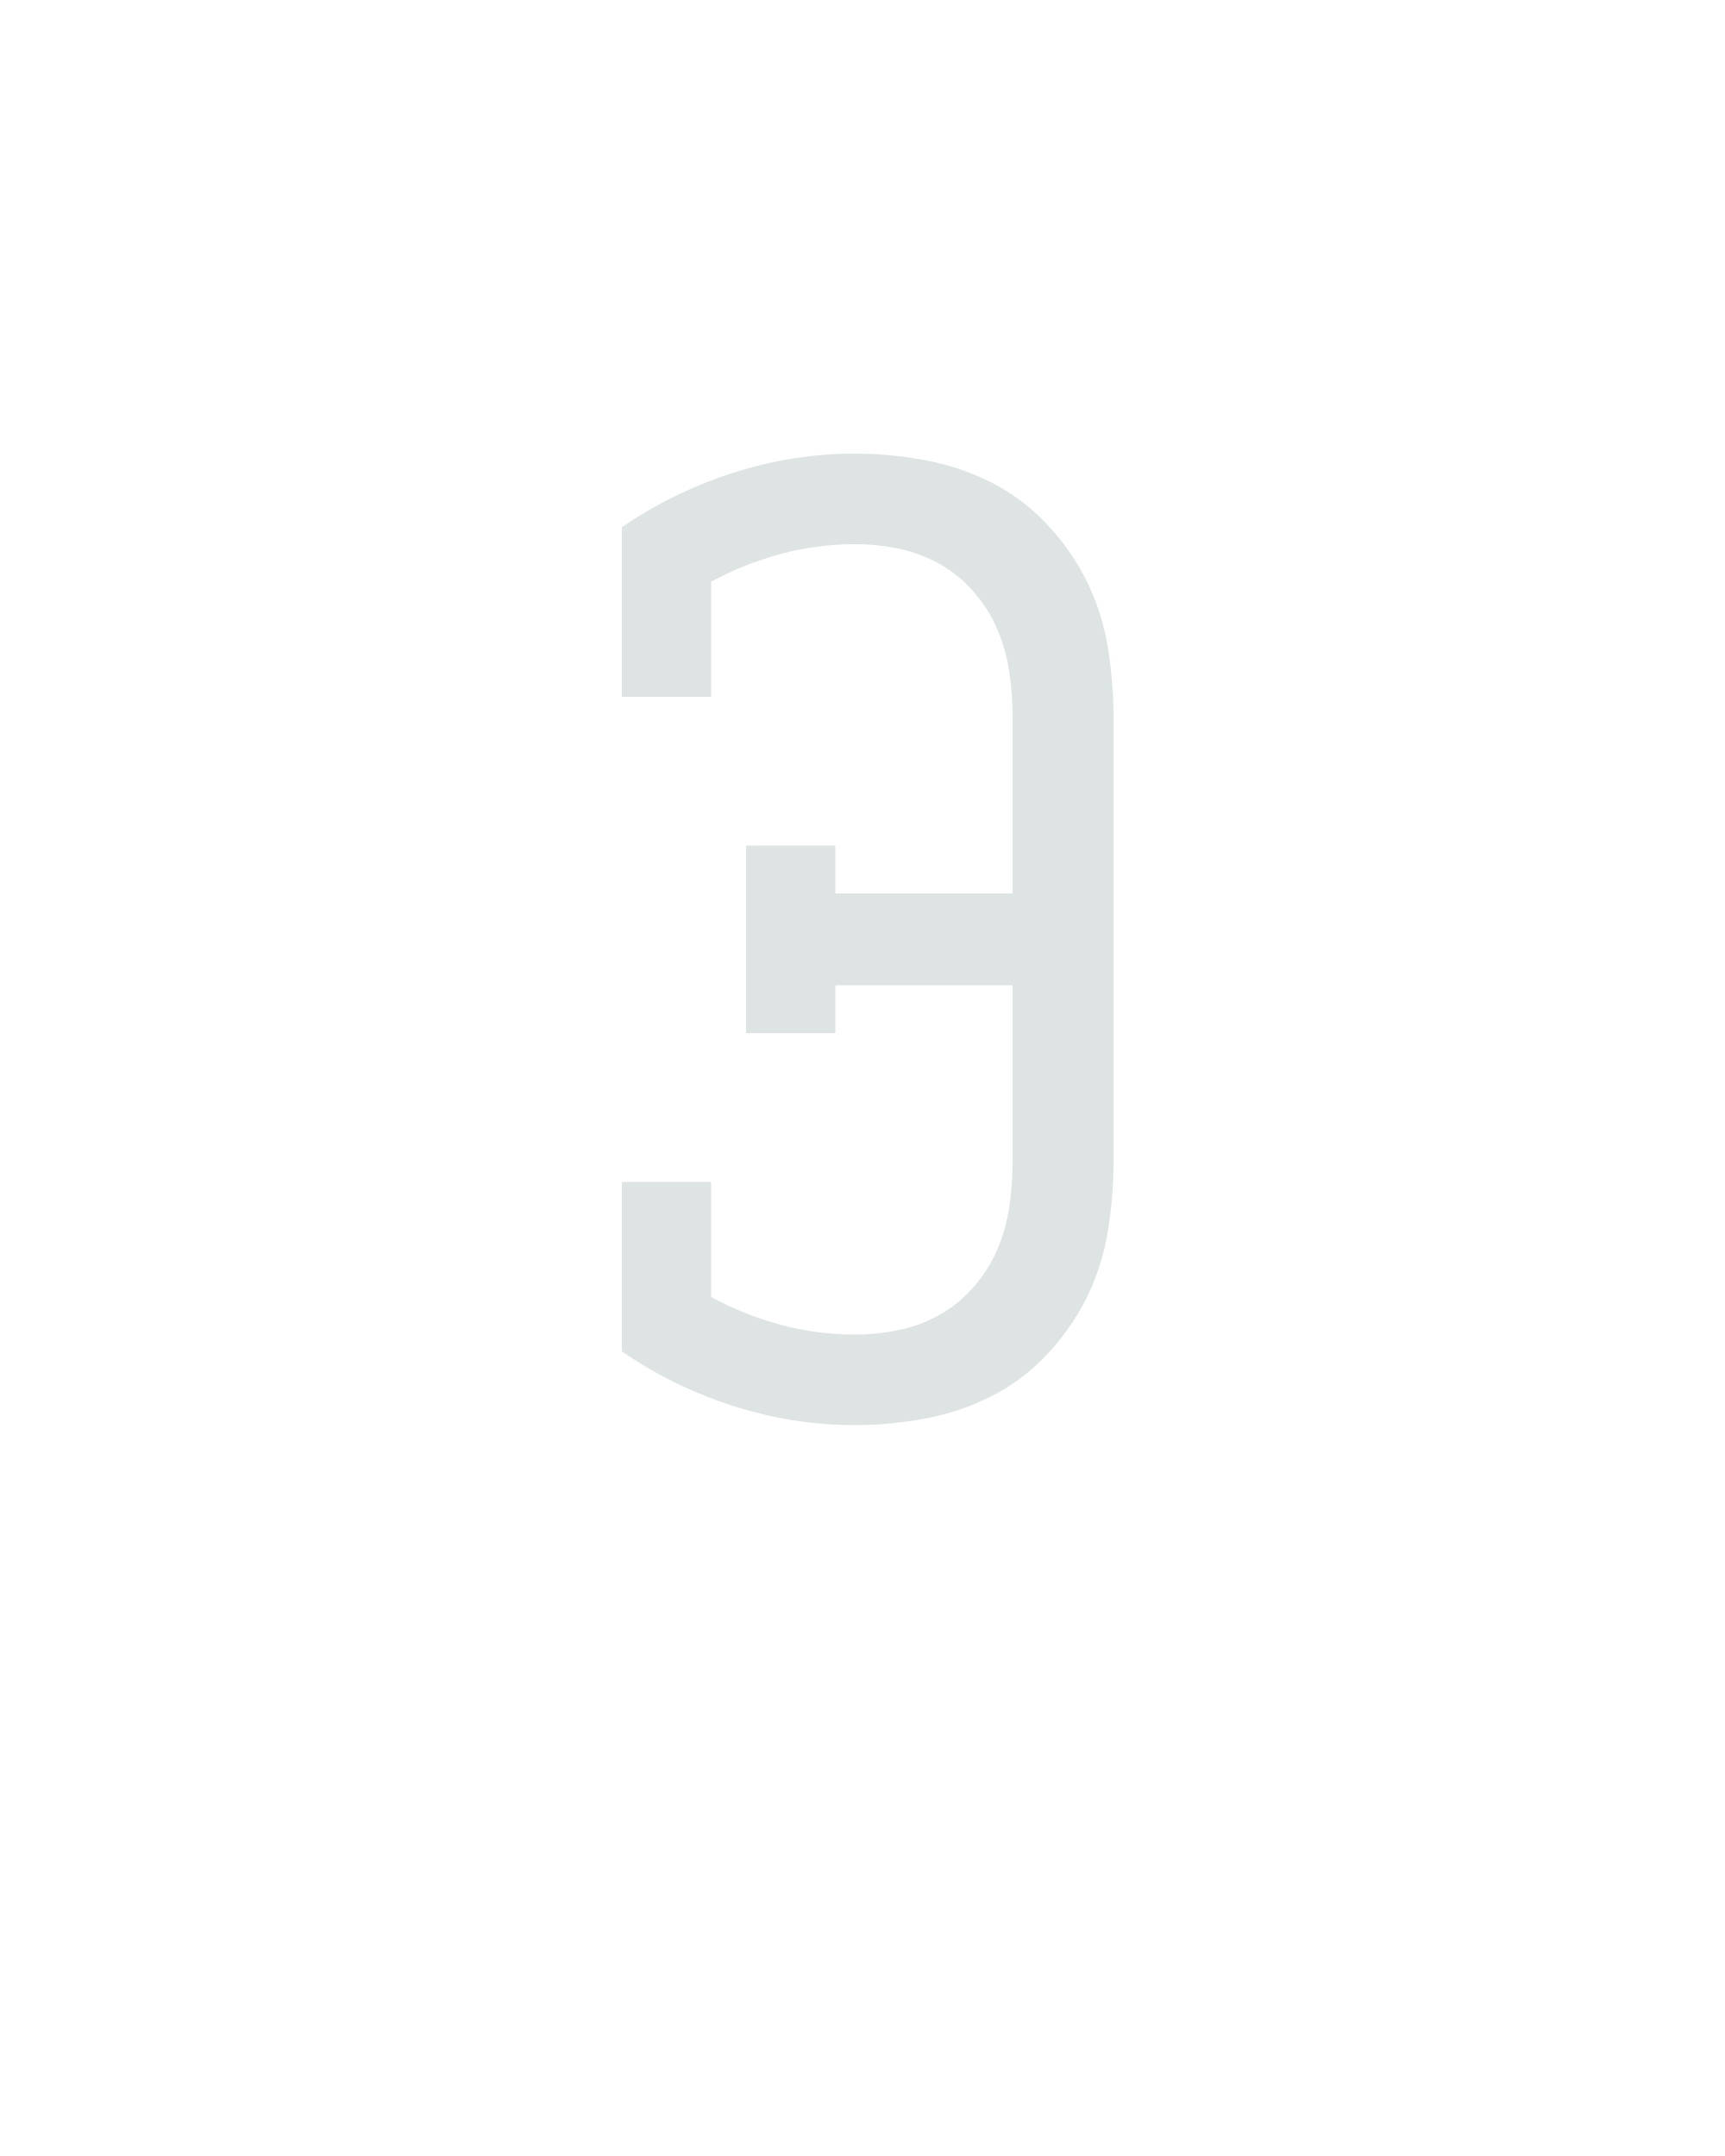
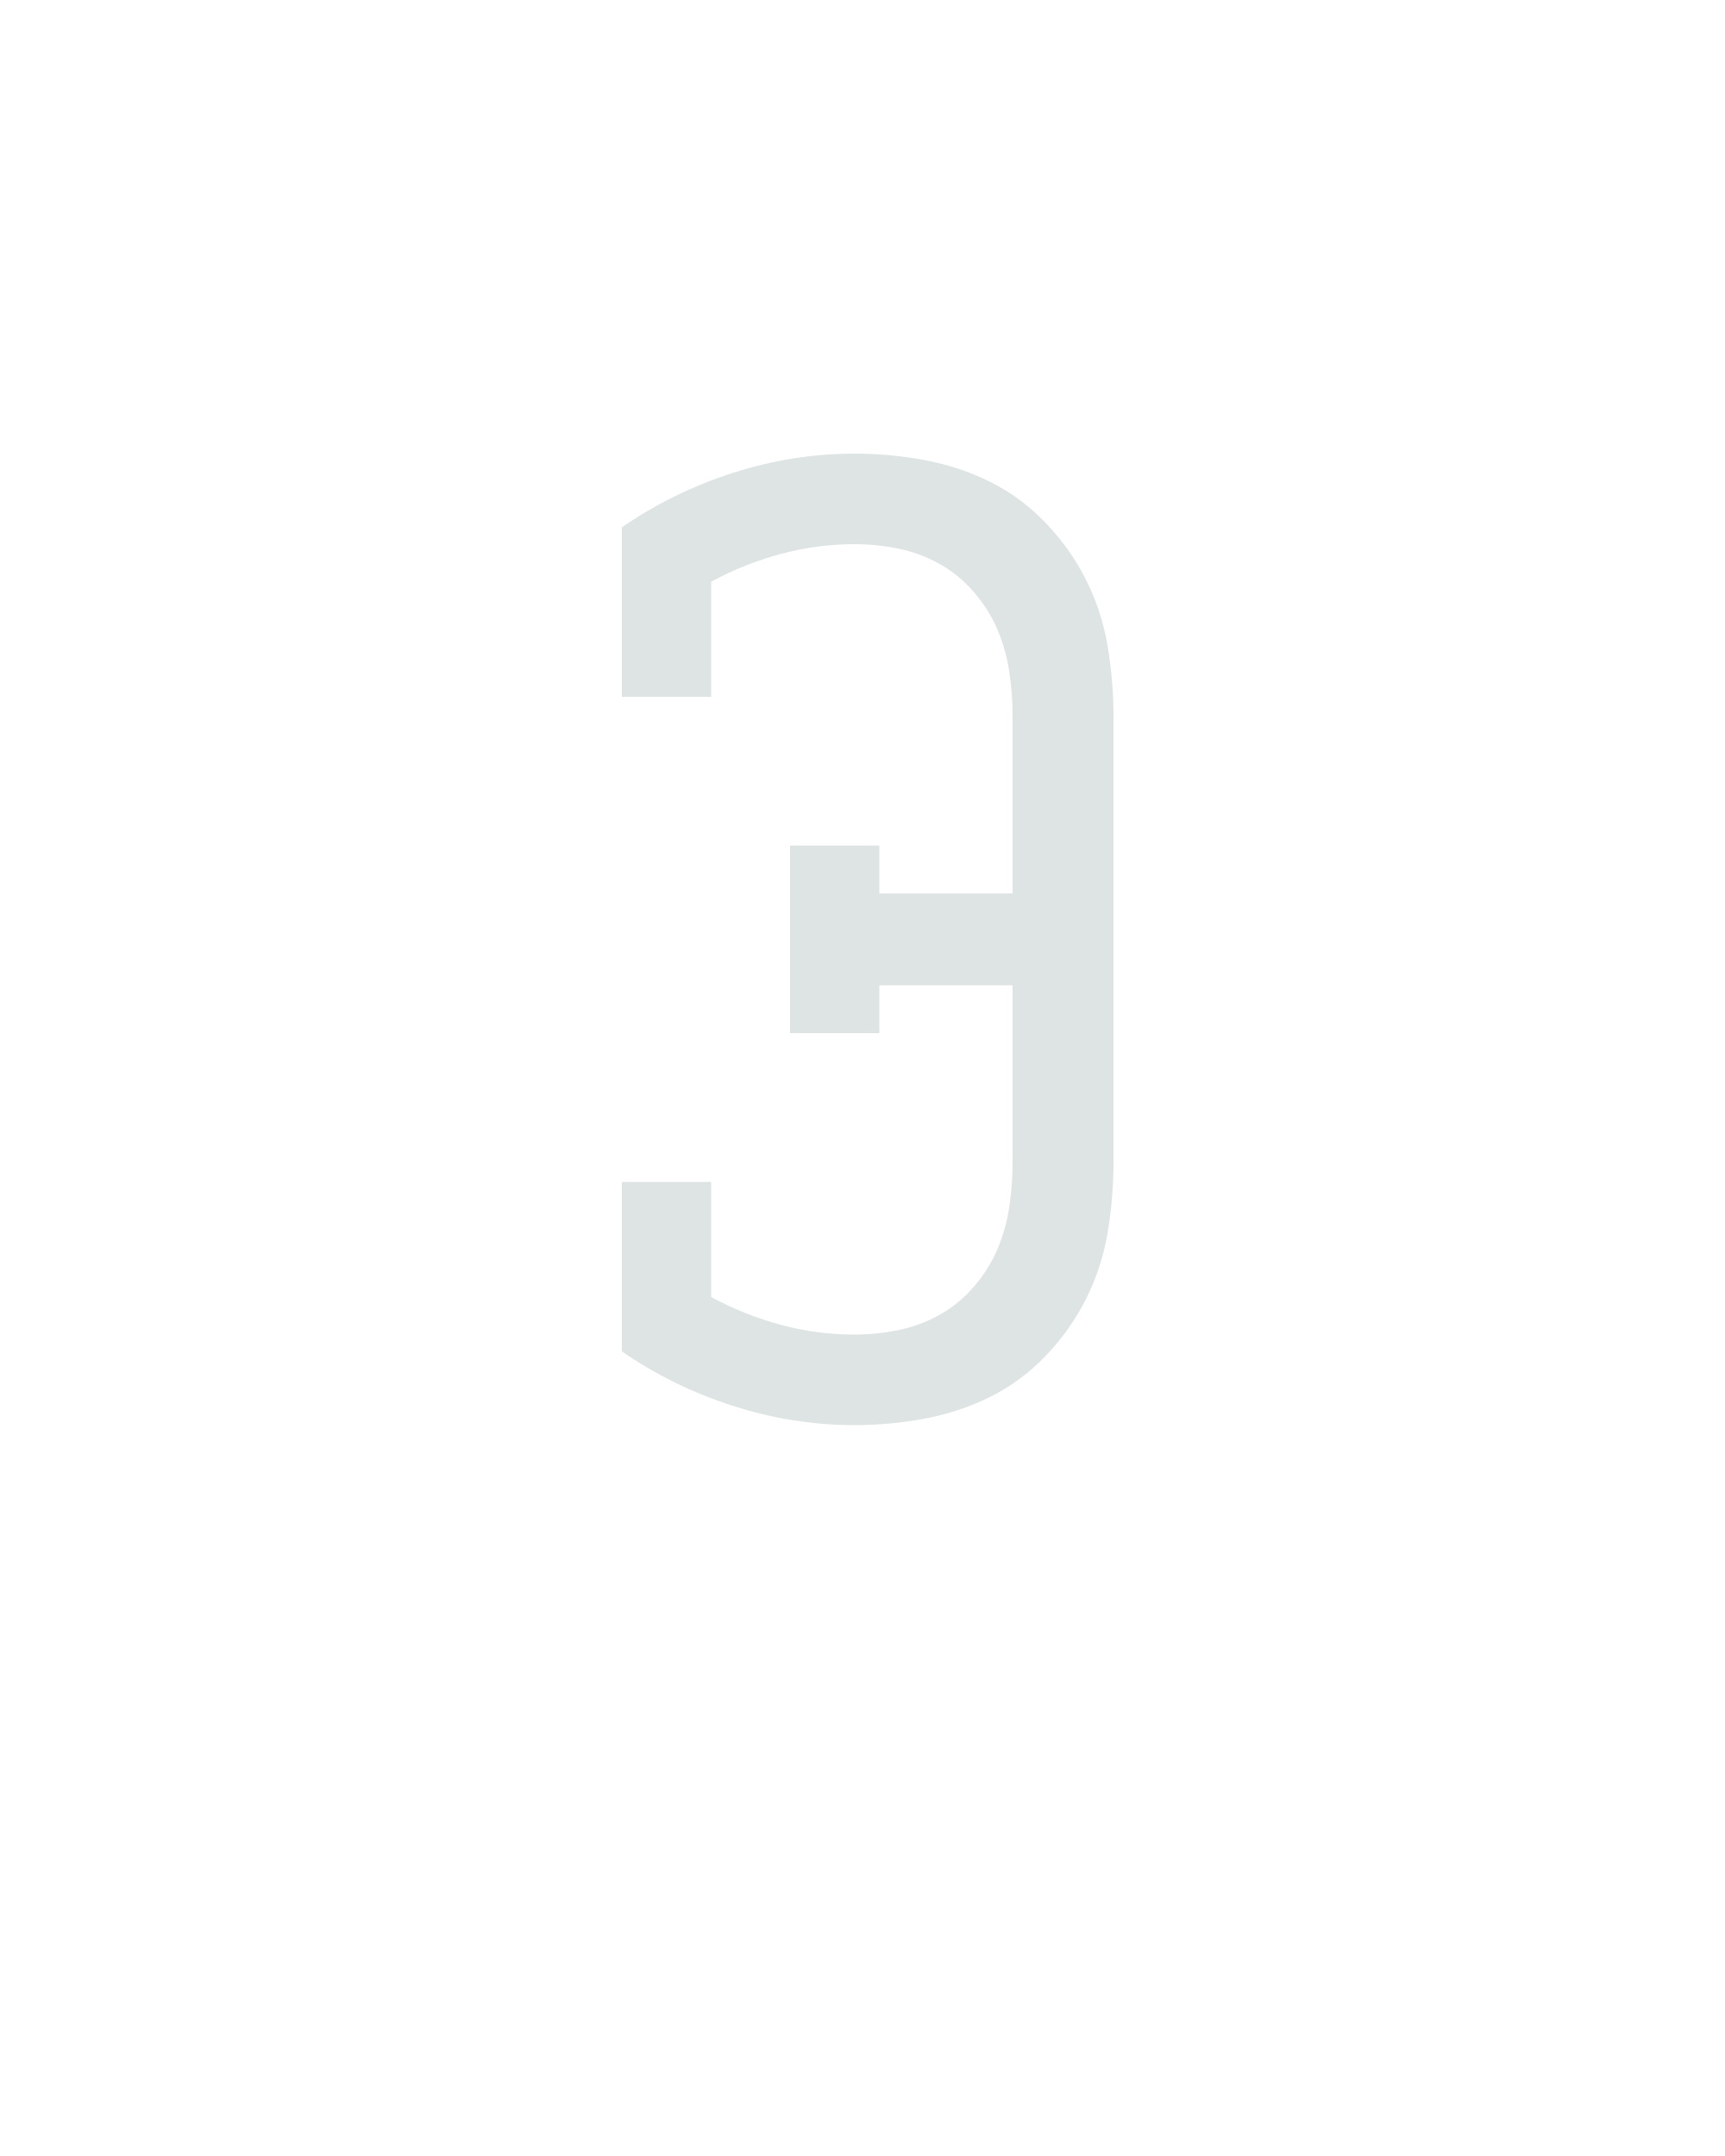
<svg xmlns="http://www.w3.org/2000/svg" height="160" viewBox="0 0 128 160" width="128">
  <defs>
-     <path d="M 244 8 Q 196 8 149.5 -7 Q 103 -22 64 -49 L 64 -180 L 133 -180 L 133 -91 Q 159 -77 187 -69.5 Q 215 -62 244 -62 Q 261 -62 278 -65.5 Q 295 -69 310 -77.5 Q 325 -86 336.5 -99.5 Q 348 -113 354.5 -128.5 Q 361 -144 363.5 -161 Q 366 -178 366 -195 L 366 -332 L 229 -332 L 229 -295 L 160 -295 L 160 -440 L 229 -440 L 229 -403 L 366 -403 L 366 -540 Q 366 -557 363.5 -574 Q 361 -591 354.5 -606.5 Q 348 -622 336.5 -635.5 Q 325 -649 310 -657.5 Q 295 -666 278 -669.5 Q 261 -673 244 -673 Q 215 -673 187 -665.5 Q 159 -658 133 -644 L 133 -555 L 64 -555 L 64 -686 Q 103 -713 149.5 -728 Q 196 -743 244 -743 Q 271 -743 298 -738 Q 325 -733 349 -721 Q 373 -709 392 -689 Q 411 -669 423 -645 Q 435 -621 439.5 -594 Q 444 -567 444 -540 L 444 -195 Q 444 -168 439.5 -141 Q 435 -114 423 -90 Q 411 -66 392 -46 Q 373 -26 349 -14 Q 325 -2 298 3 Q 271 8 244 8 Z " id="path1" />
+     <path d="M 244 8 Q 196 8 149.5 -7 Q 103 -22 64 -49 L 64 -180 L 133 -180 L 133 -91 Q 159 -77 187 -69.5 Q 215 -62 244 -62 Q 261 -62 278 -65.5 Q 295 -69 310 -77.5 Q 325 -86 336.5 -99.5 Q 348 -113 354.5 -128.5 Q 361 -144 363.5 -161 Q 366 -178 366 -195 L 366 -332 L 263 -332 L 263 -295 L 194 -295 L 194 -440 L 263 -440 L 263 -403 L 366 -403 L 366 -540 Q 366 -557 363.5 -574 Q 361 -591 354.5 -606.5 Q 348 -622 336.5 -635.5 Q 325 -649 310 -657.5 Q 295 -666 278 -669.5 Q 261 -673 244 -673 Q 215 -673 187 -665.5 Q 159 -658 133 -644 L 133 -555 L 64 -555 L 64 -686 Q 103 -713 149.5 -728 Q 196 -743 244 -743 Q 271 -743 298 -738 Q 325 -733 349 -721 Q 373 -709 392 -689 Q 411 -669 423 -645 Q 435 -621 439.5 -594 Q 444 -567 444 -540 L 444 -195 Q 444 -168 439.5 -141 Q 435 -114 423 -90 Q 411 -66 392 -46 Q 373 -26 349 -14 Q 325 -2 298 3 Q 271 8 244 8 Z " id="path1" />
  </defs>
  <g>
    <g data-source-text="Э" fill="#dee4e3" transform="translate(40 104.992) rotate(0) scale(0.09599999)">
      <use href="#path1" transform="translate(0 0)" />
    </g>
  </g>
</svg>
